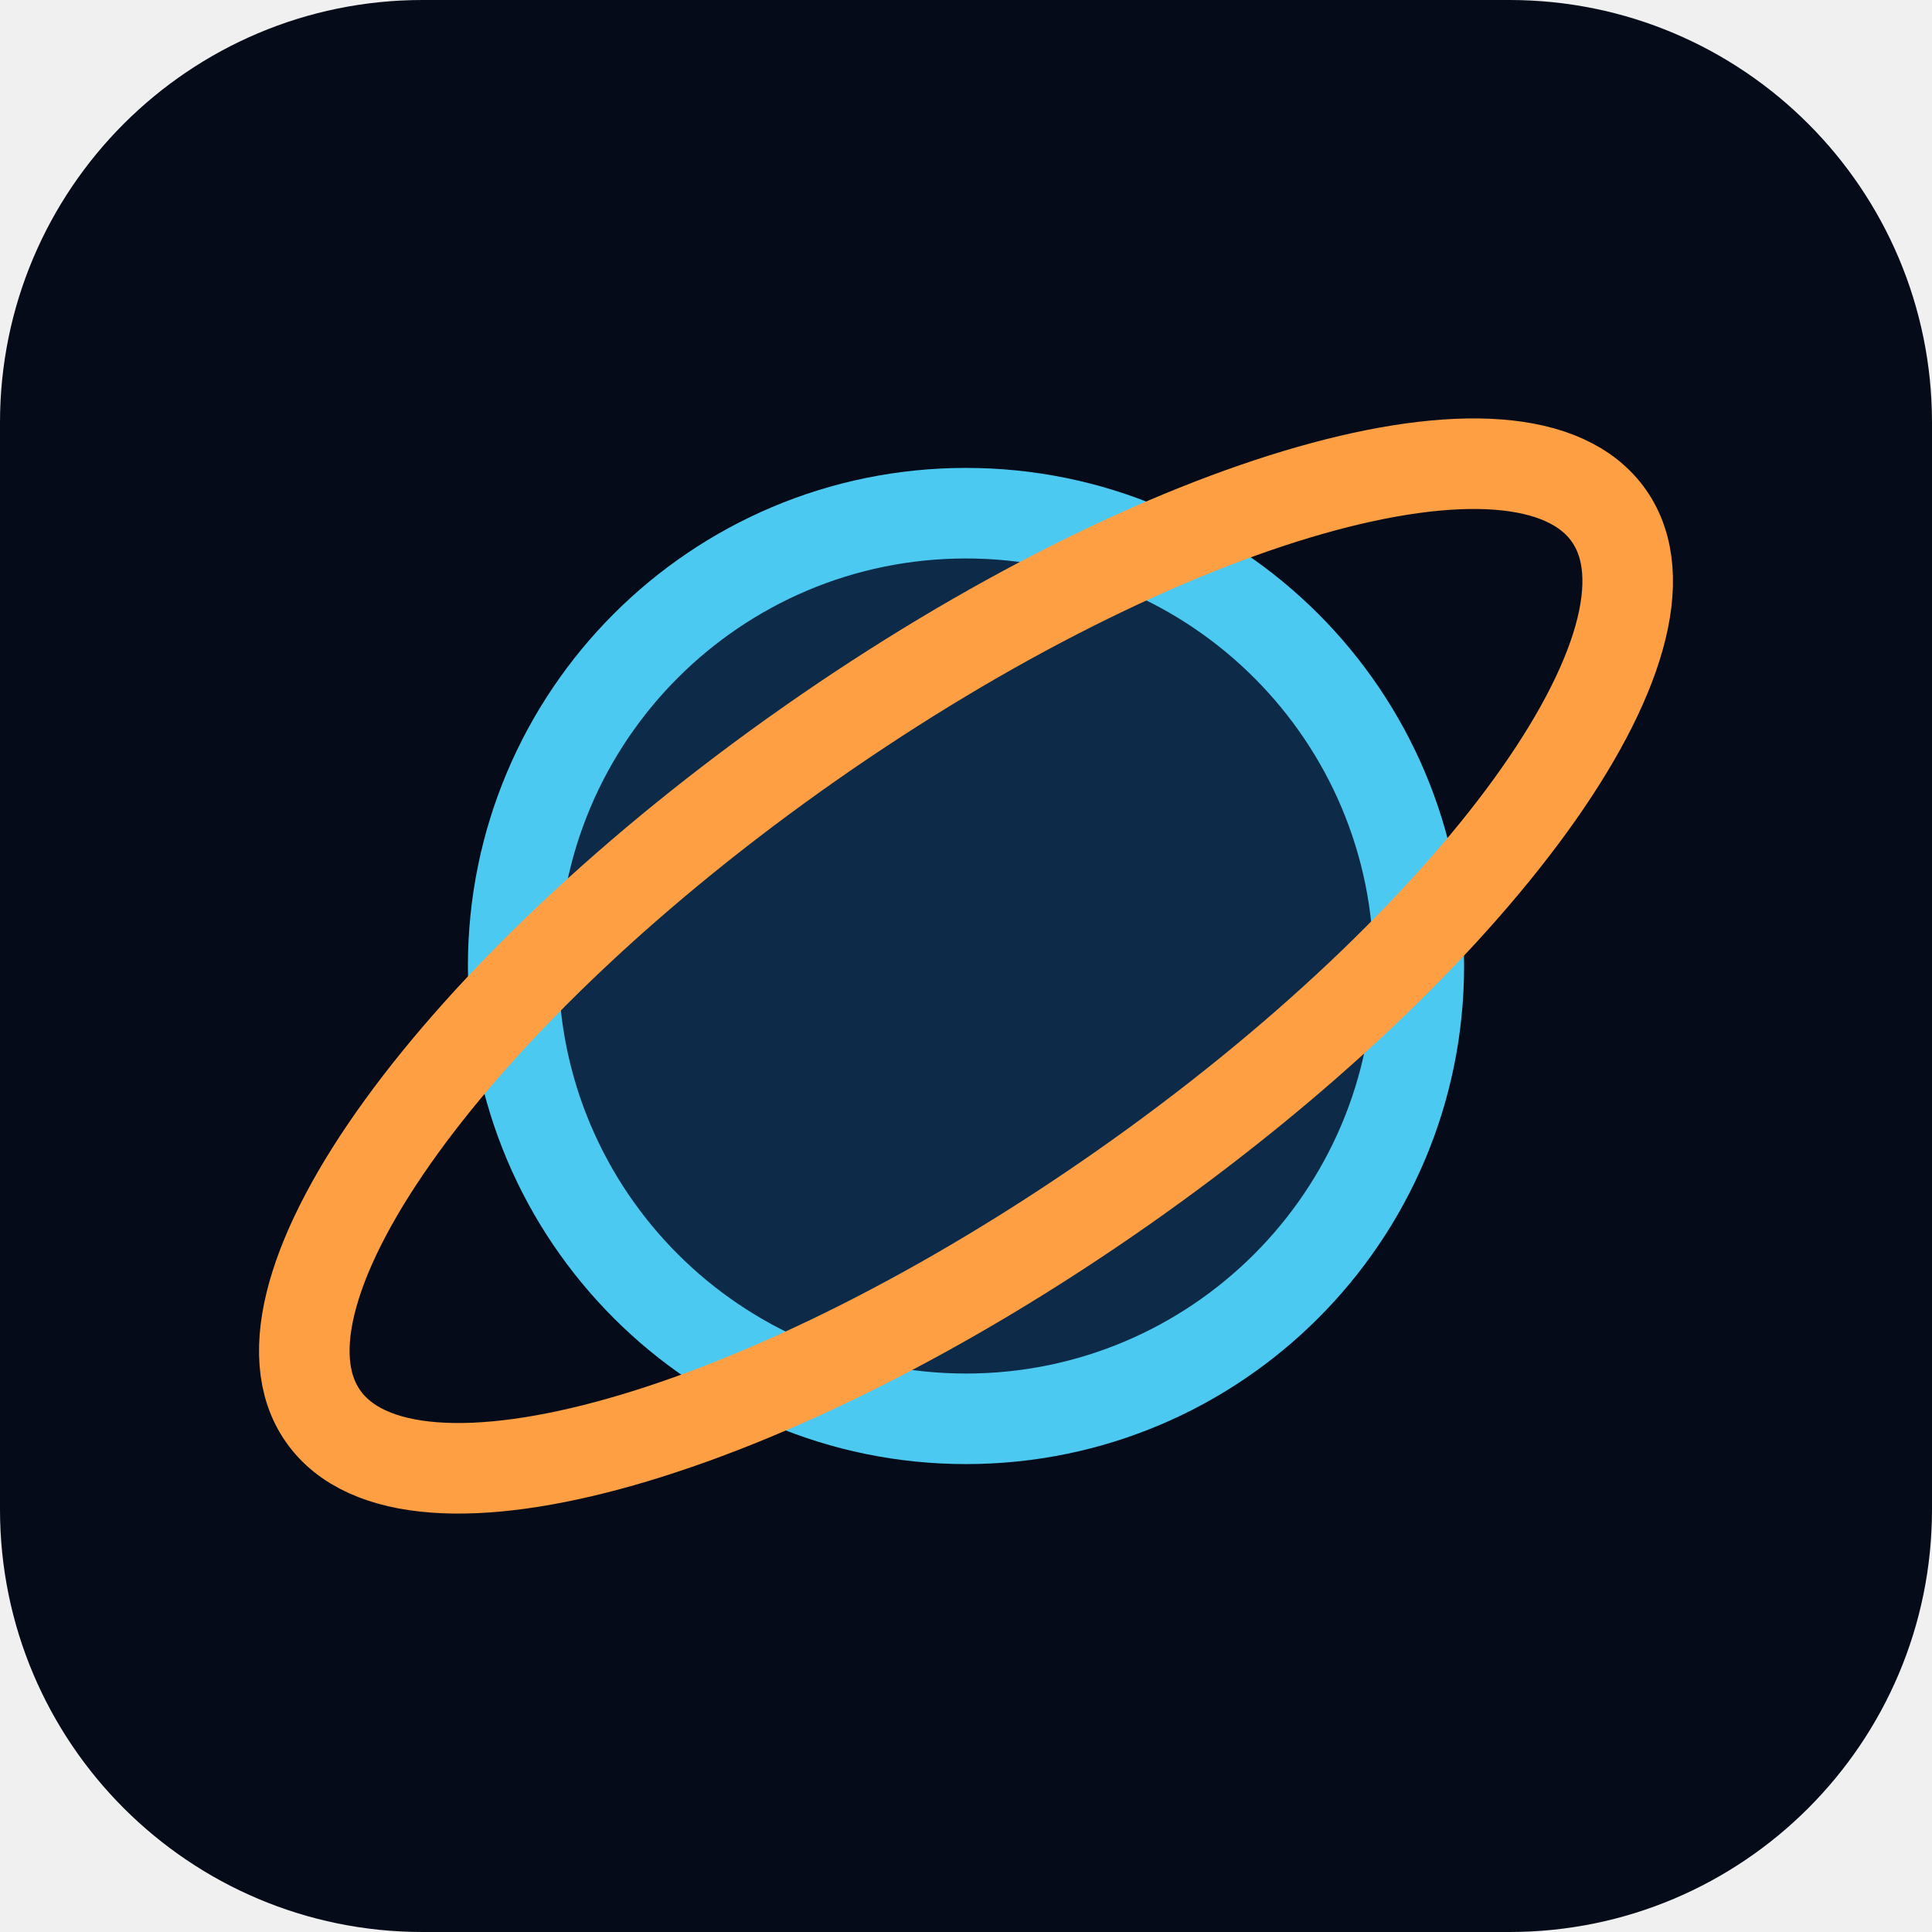
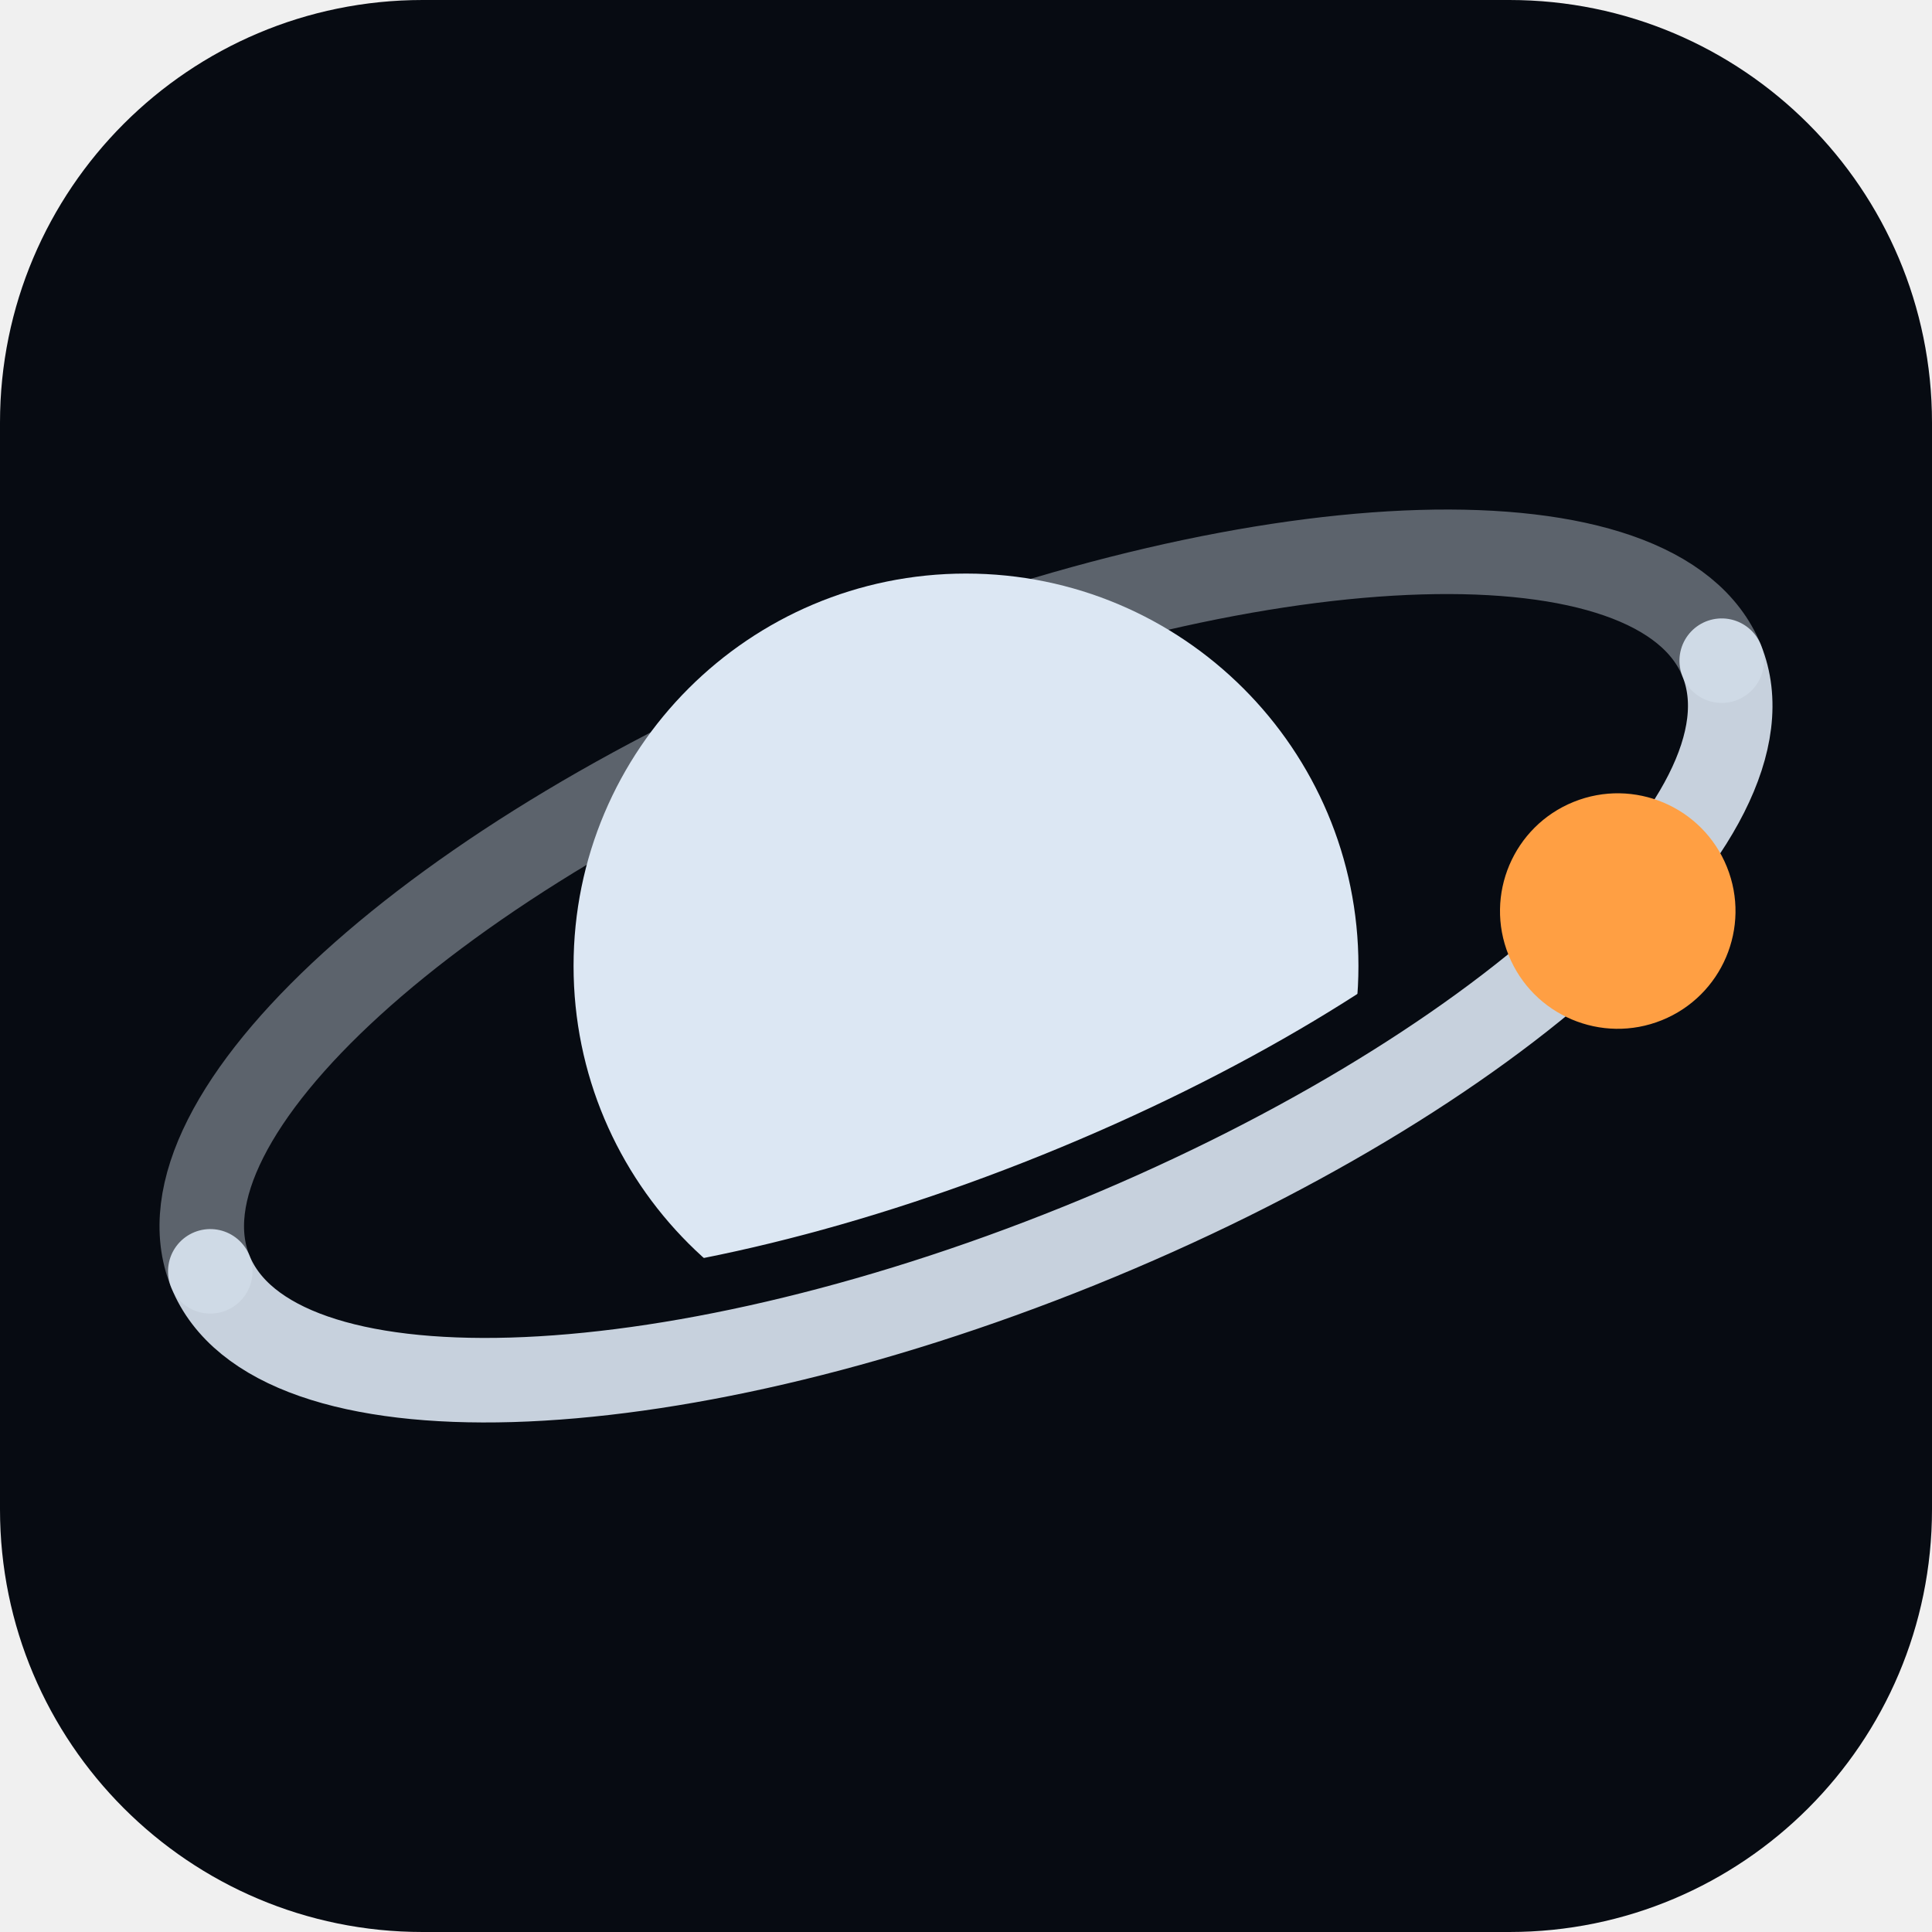
<svg xmlns="http://www.w3.org/2000/svg" viewBox="0 0 64 64">
-   <rect width="64" height="64" rx="14" fill="#050b18" />
-   <circle cx="32" cy="32" r="15" fill="#0d2a49" stroke="#4cc9f0" stroke-width="3" />
-   <ellipse cx="32" cy="32" rx="26" ry="9" fill="none" stroke="#ff9f43" stroke-width="3" transform="rotate(-35 32 32)" />
+   <defs>
+     <mask id="g" maskUnits="userSpaceOnUse">
+       <rect width="64" height="64" fill="#fff" />
+       <path d="M5 32 A27 10 0 0 0 59 32" fill="none" stroke="#000" stroke-width="6.5" transform="rotate(-22 32 32)" />
+     </mask>
+   </defs>
+   <rect width="64" height="64" rx="14" fill="#070b12" />
+   <g transform="rotate(-22 32 32)" fill="none" stroke-width="2.8" stroke-linecap="round">
+     <path d="M5 32 A27 10 0 0 1 59 32" stroke="#dce7f3" stroke-opacity=".4" />
+   </g>
+   <circle cx="32" cy="32" r="13" fill="#dce7f3" mask="url(#g)" />
+   <g transform="rotate(-22 32 32)" fill="none" stroke-width="2.8" stroke-linecap="round">
+     <path d="M5 32 A27 10 0 0 0 59 32" stroke="#dce7f3" stroke-opacity=".9" />
+     <circle cx="52.7" cy="38.4" r="3.9" fill="#ff9f43" stroke="none" />
+   </g>
</svg>
